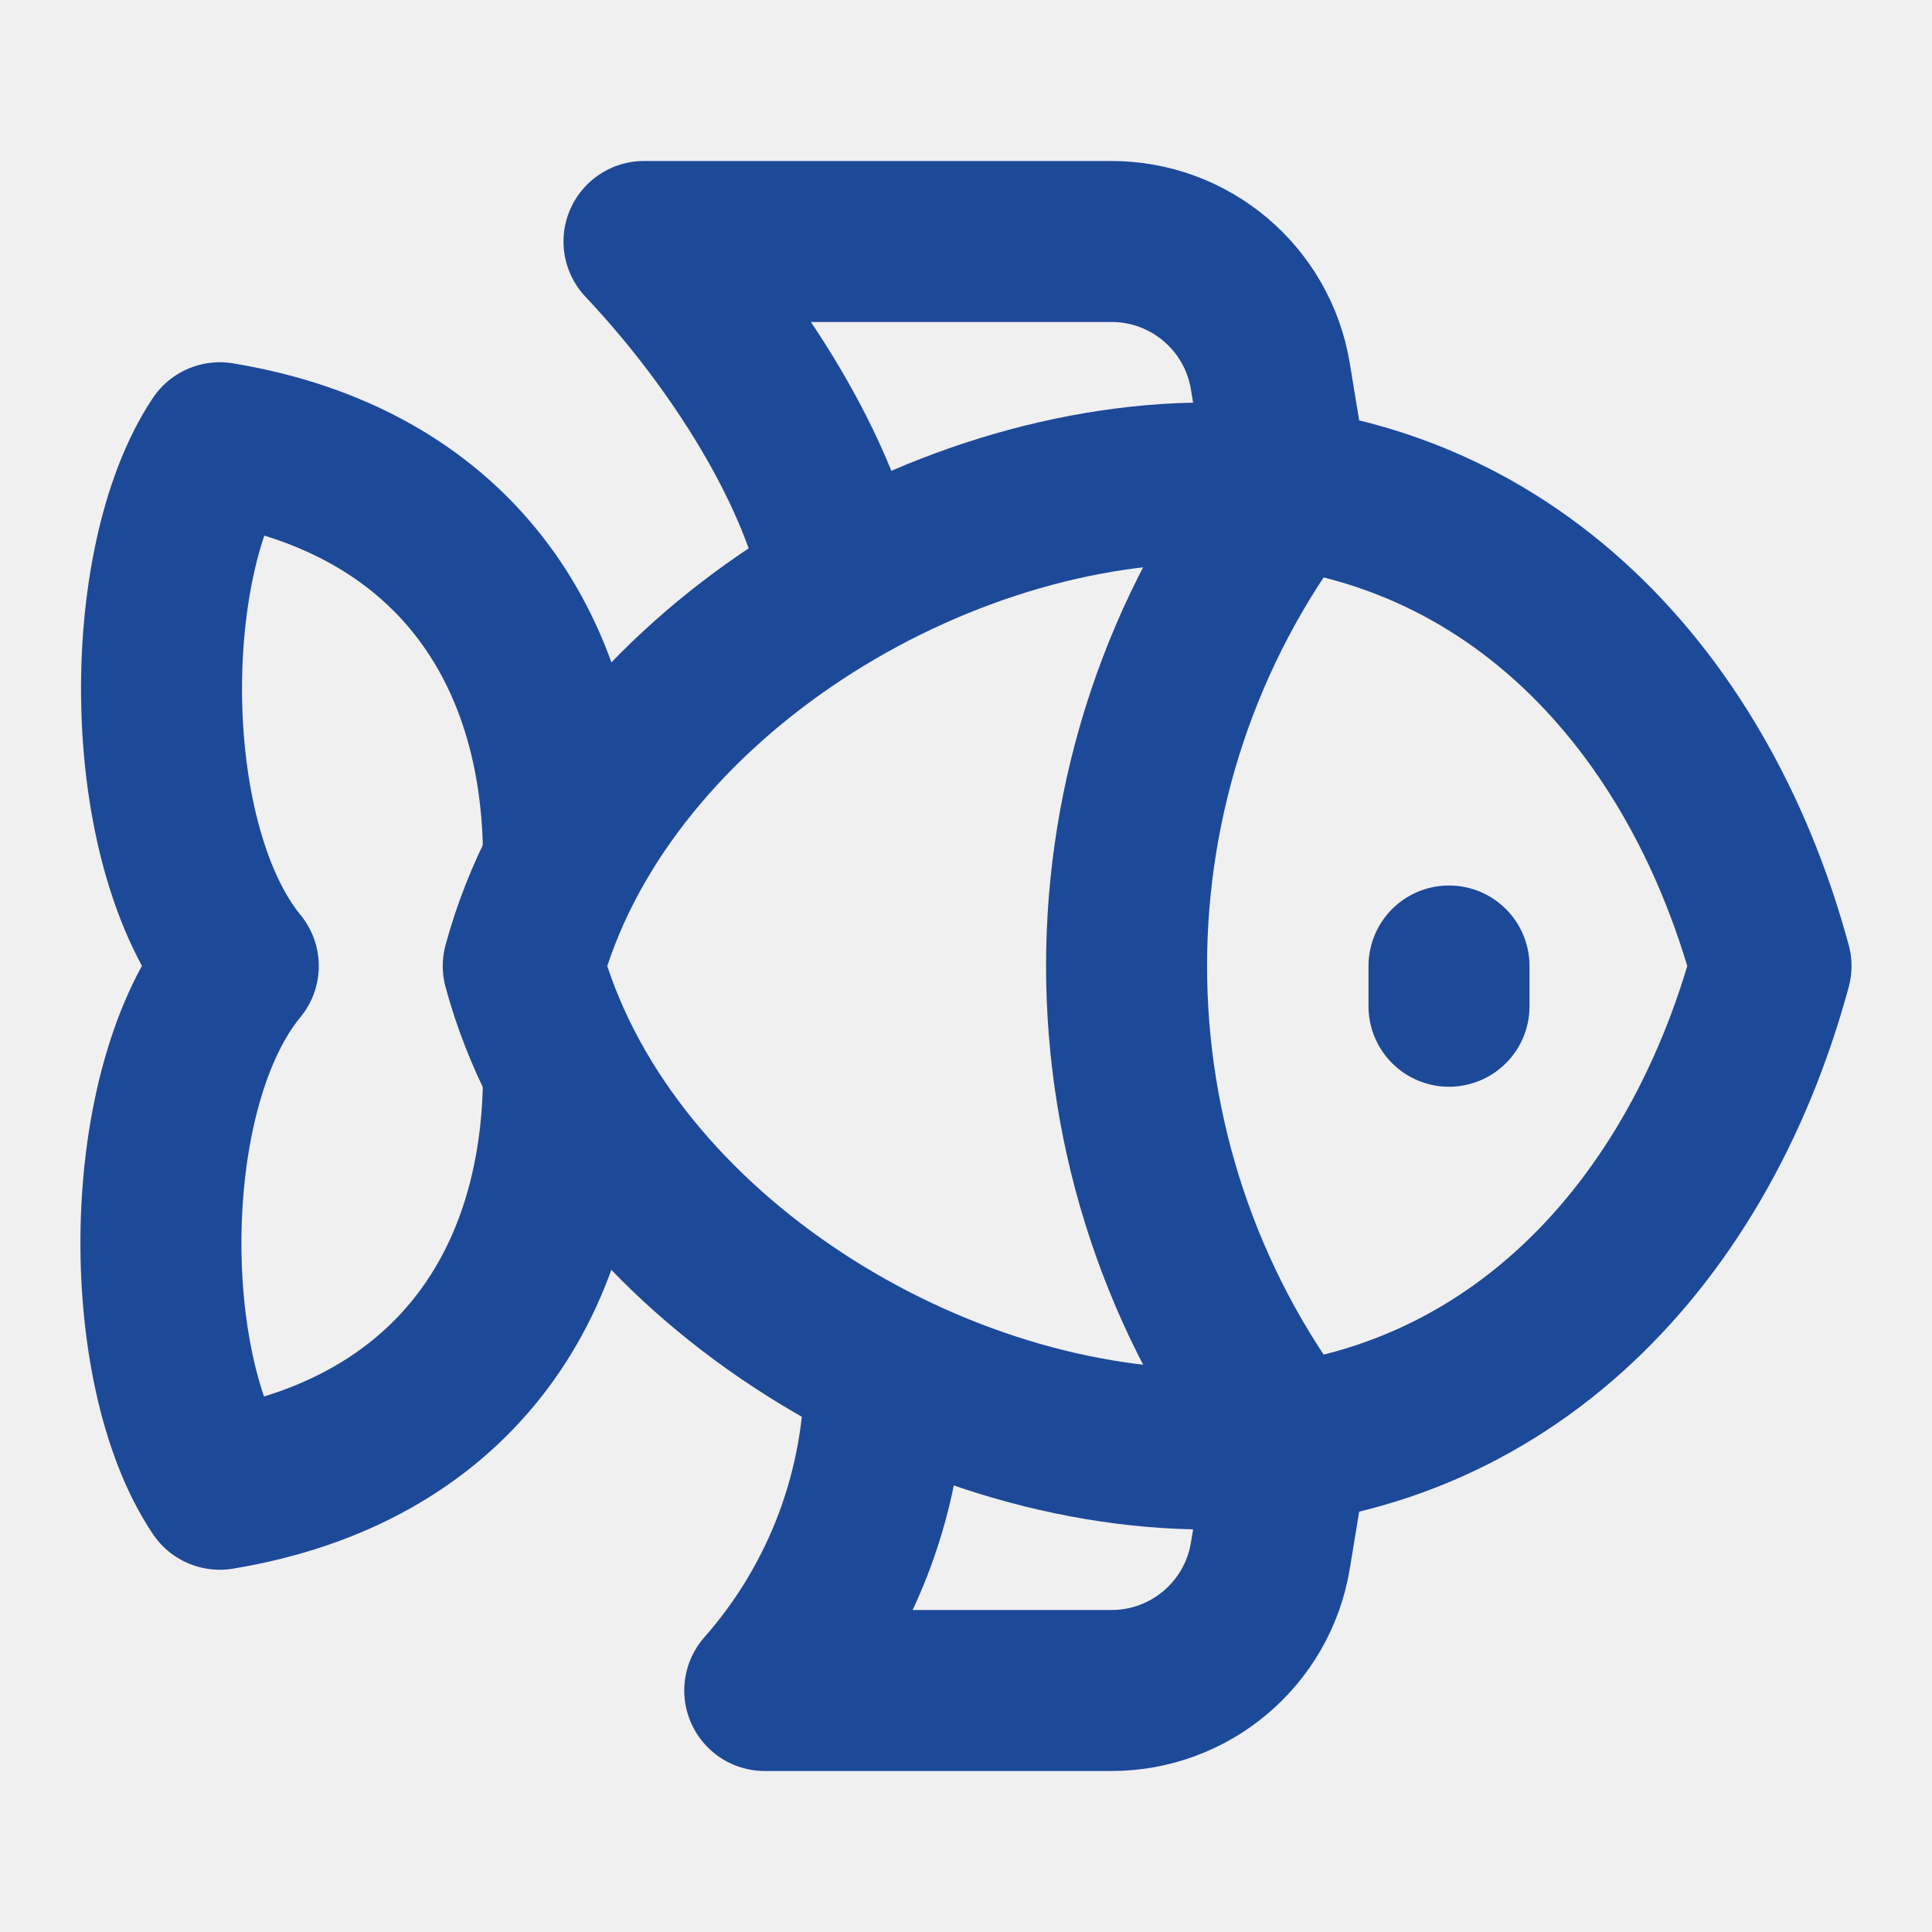
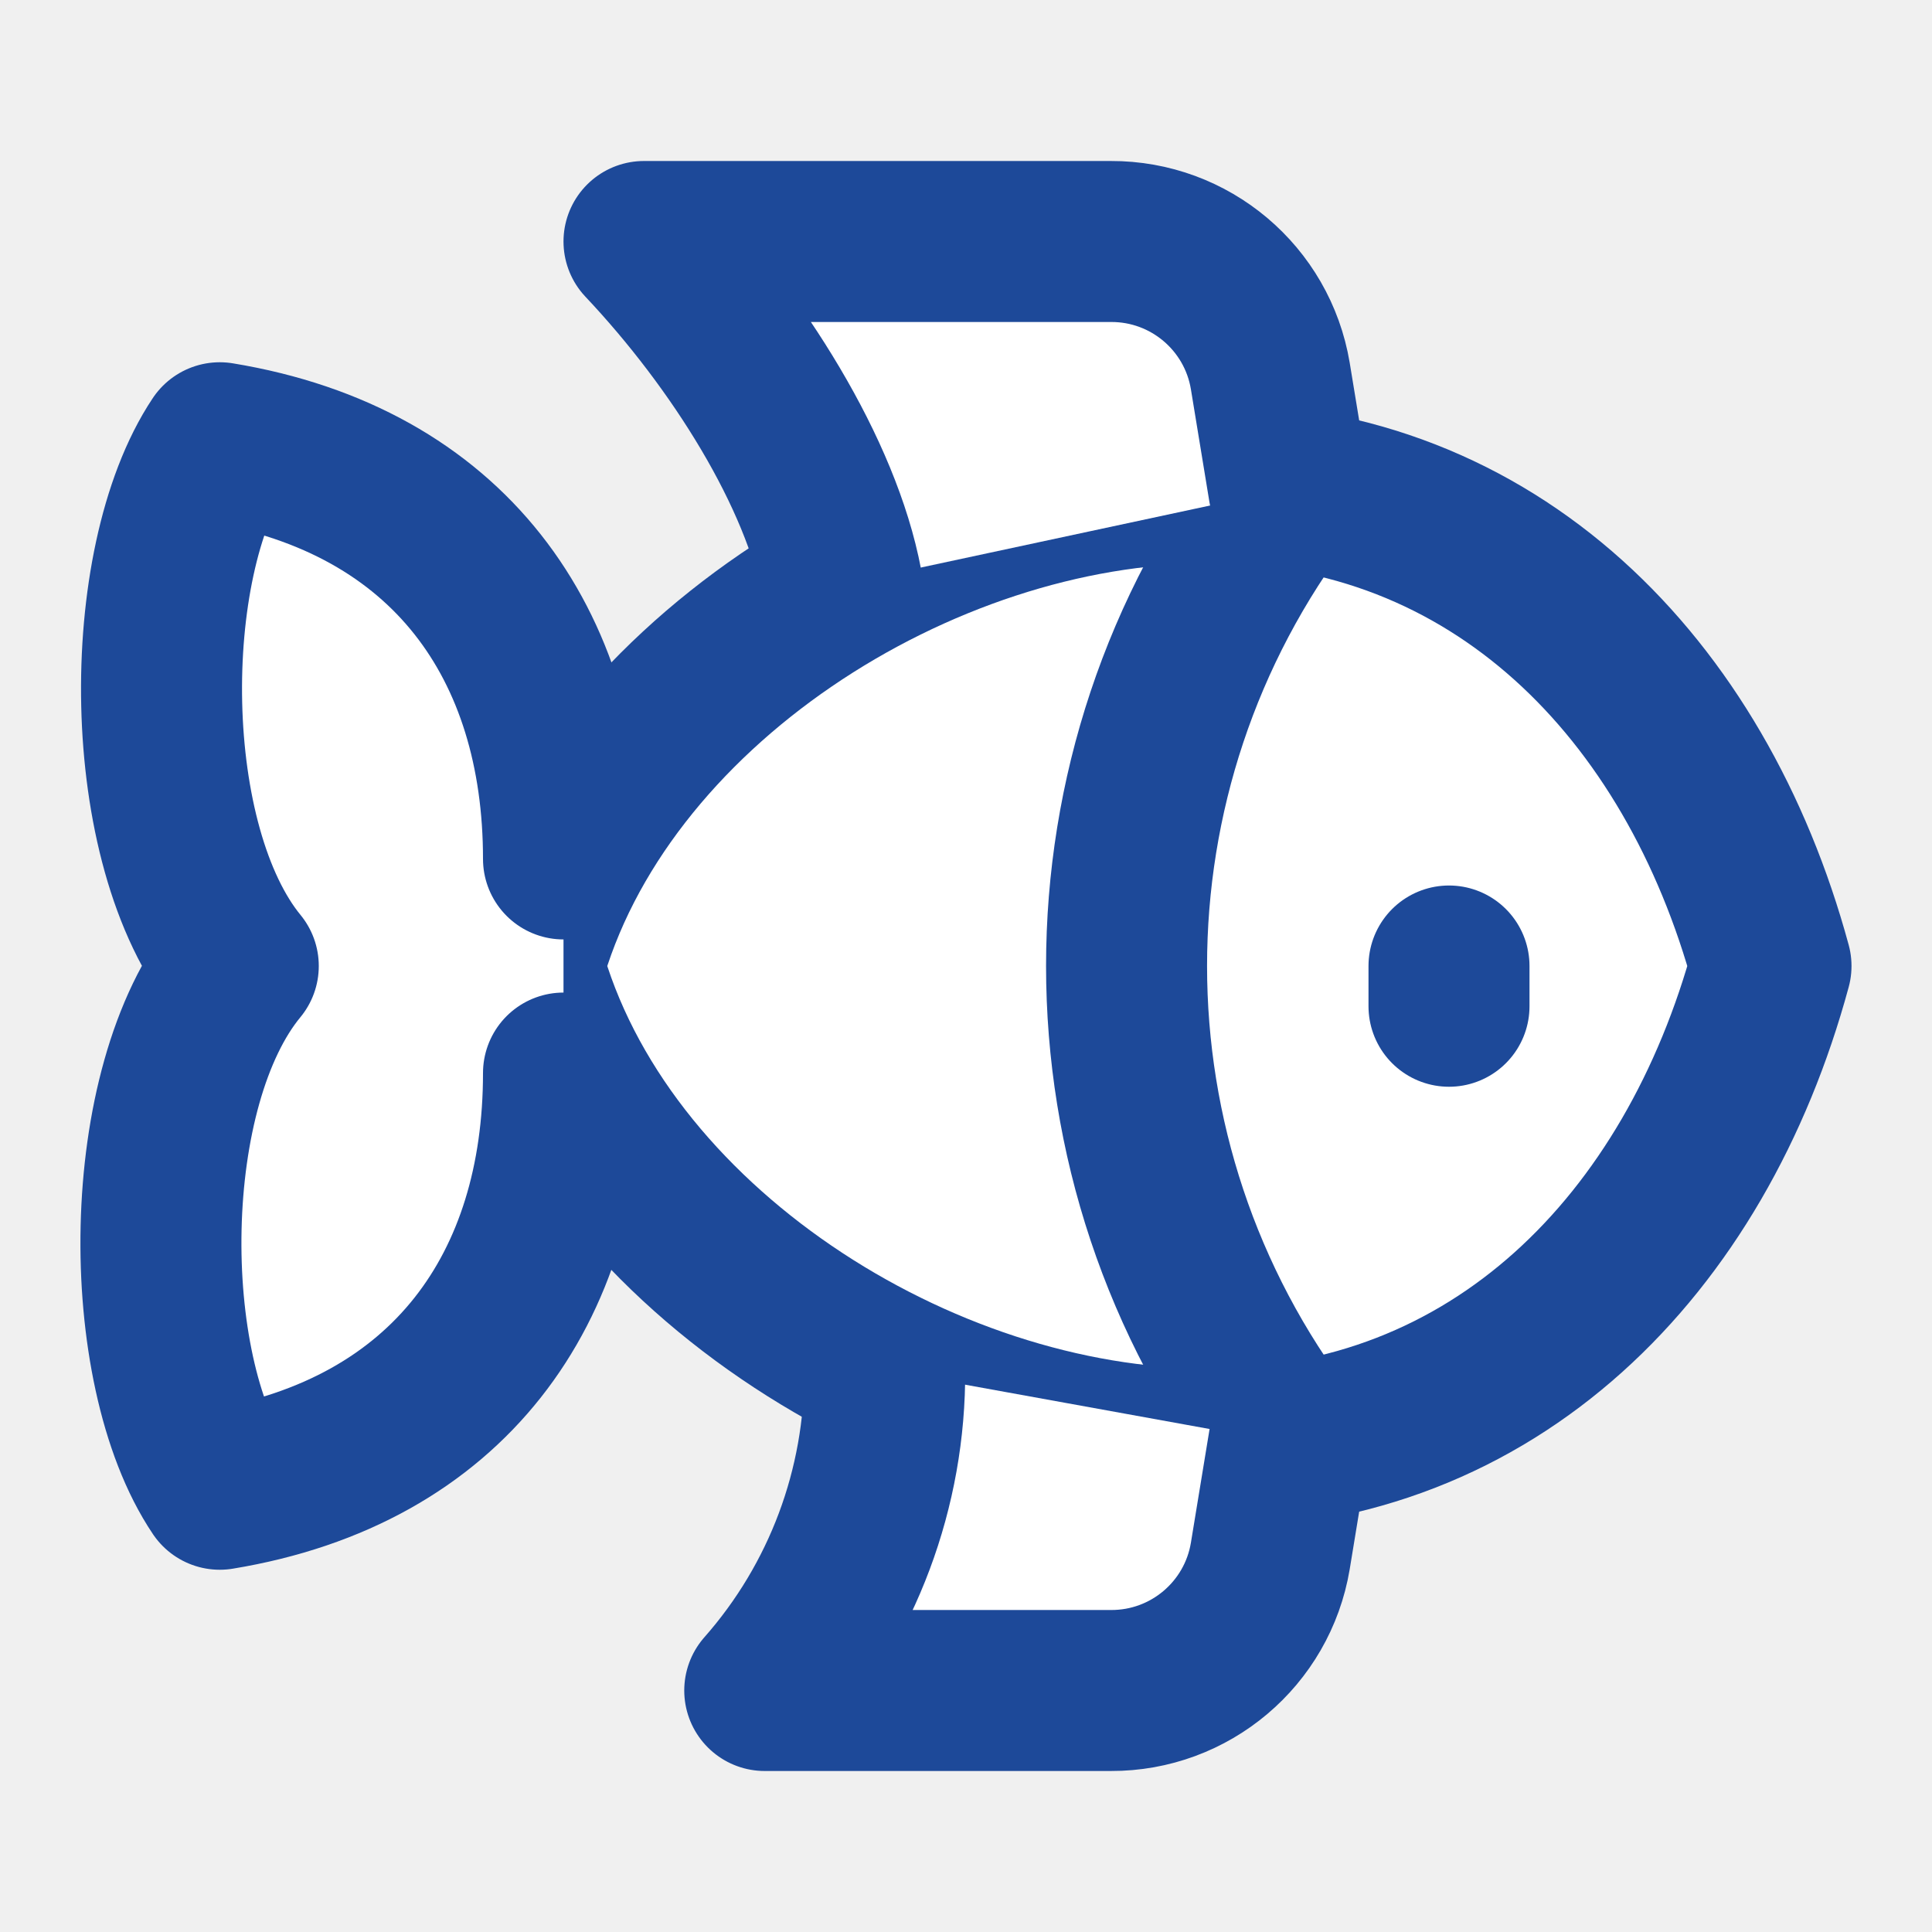
- <svg xmlns="http://www.w3.org/2000/svg" width="24" height="24" viewBox="0 0 24 24" fill="none" stroke="#1D4999" stroke-width="2" stroke-linecap="round" stroke-linejoin="round" class="lucide lucide-fish-icon lucide-fish">
+ <svg xmlns="http://www.w3.org/2000/svg" width="24" height="24" viewBox="0 0 24 24" fill="#fff" stroke="#1D4999" stroke-width="2" stroke-linecap="round" stroke-linejoin="round" class="lucide lucide-fish-icon lucide-fish">
  <path d="M6.5 12c.94-3.46 4.94-6 8.5-6 3.56 0 6.06 2.54 7 6-.94 3.47-3.44 6-7 6s-7.56-2.53-8.5-6Z" />
  <path d="M18 12v.5" />
  <path d="M16 17.93a9.77 9.77 0 0 1 0-11.86" />
  <path d="M7 10.67C7 8 5.58 5.97 2.73 5.5c-1 1.5-1 5 .23 6.5-1.24 1.5-1.24 5-.23 6.5C5.58 18.03 7 16 7 13.33" />
  <path d="M10.46 7.26C10.2 5.88 9.17 4.24 8 3h5.8a2 2 0 0 1 1.98 1.67l.23 1.4" />
  <path d="m16.01 17.93-.23 1.4A2 2 0 0 1 13.8 21H9.5a5.96 5.96 0 0 0 1.49-3.98" />
</svg>
